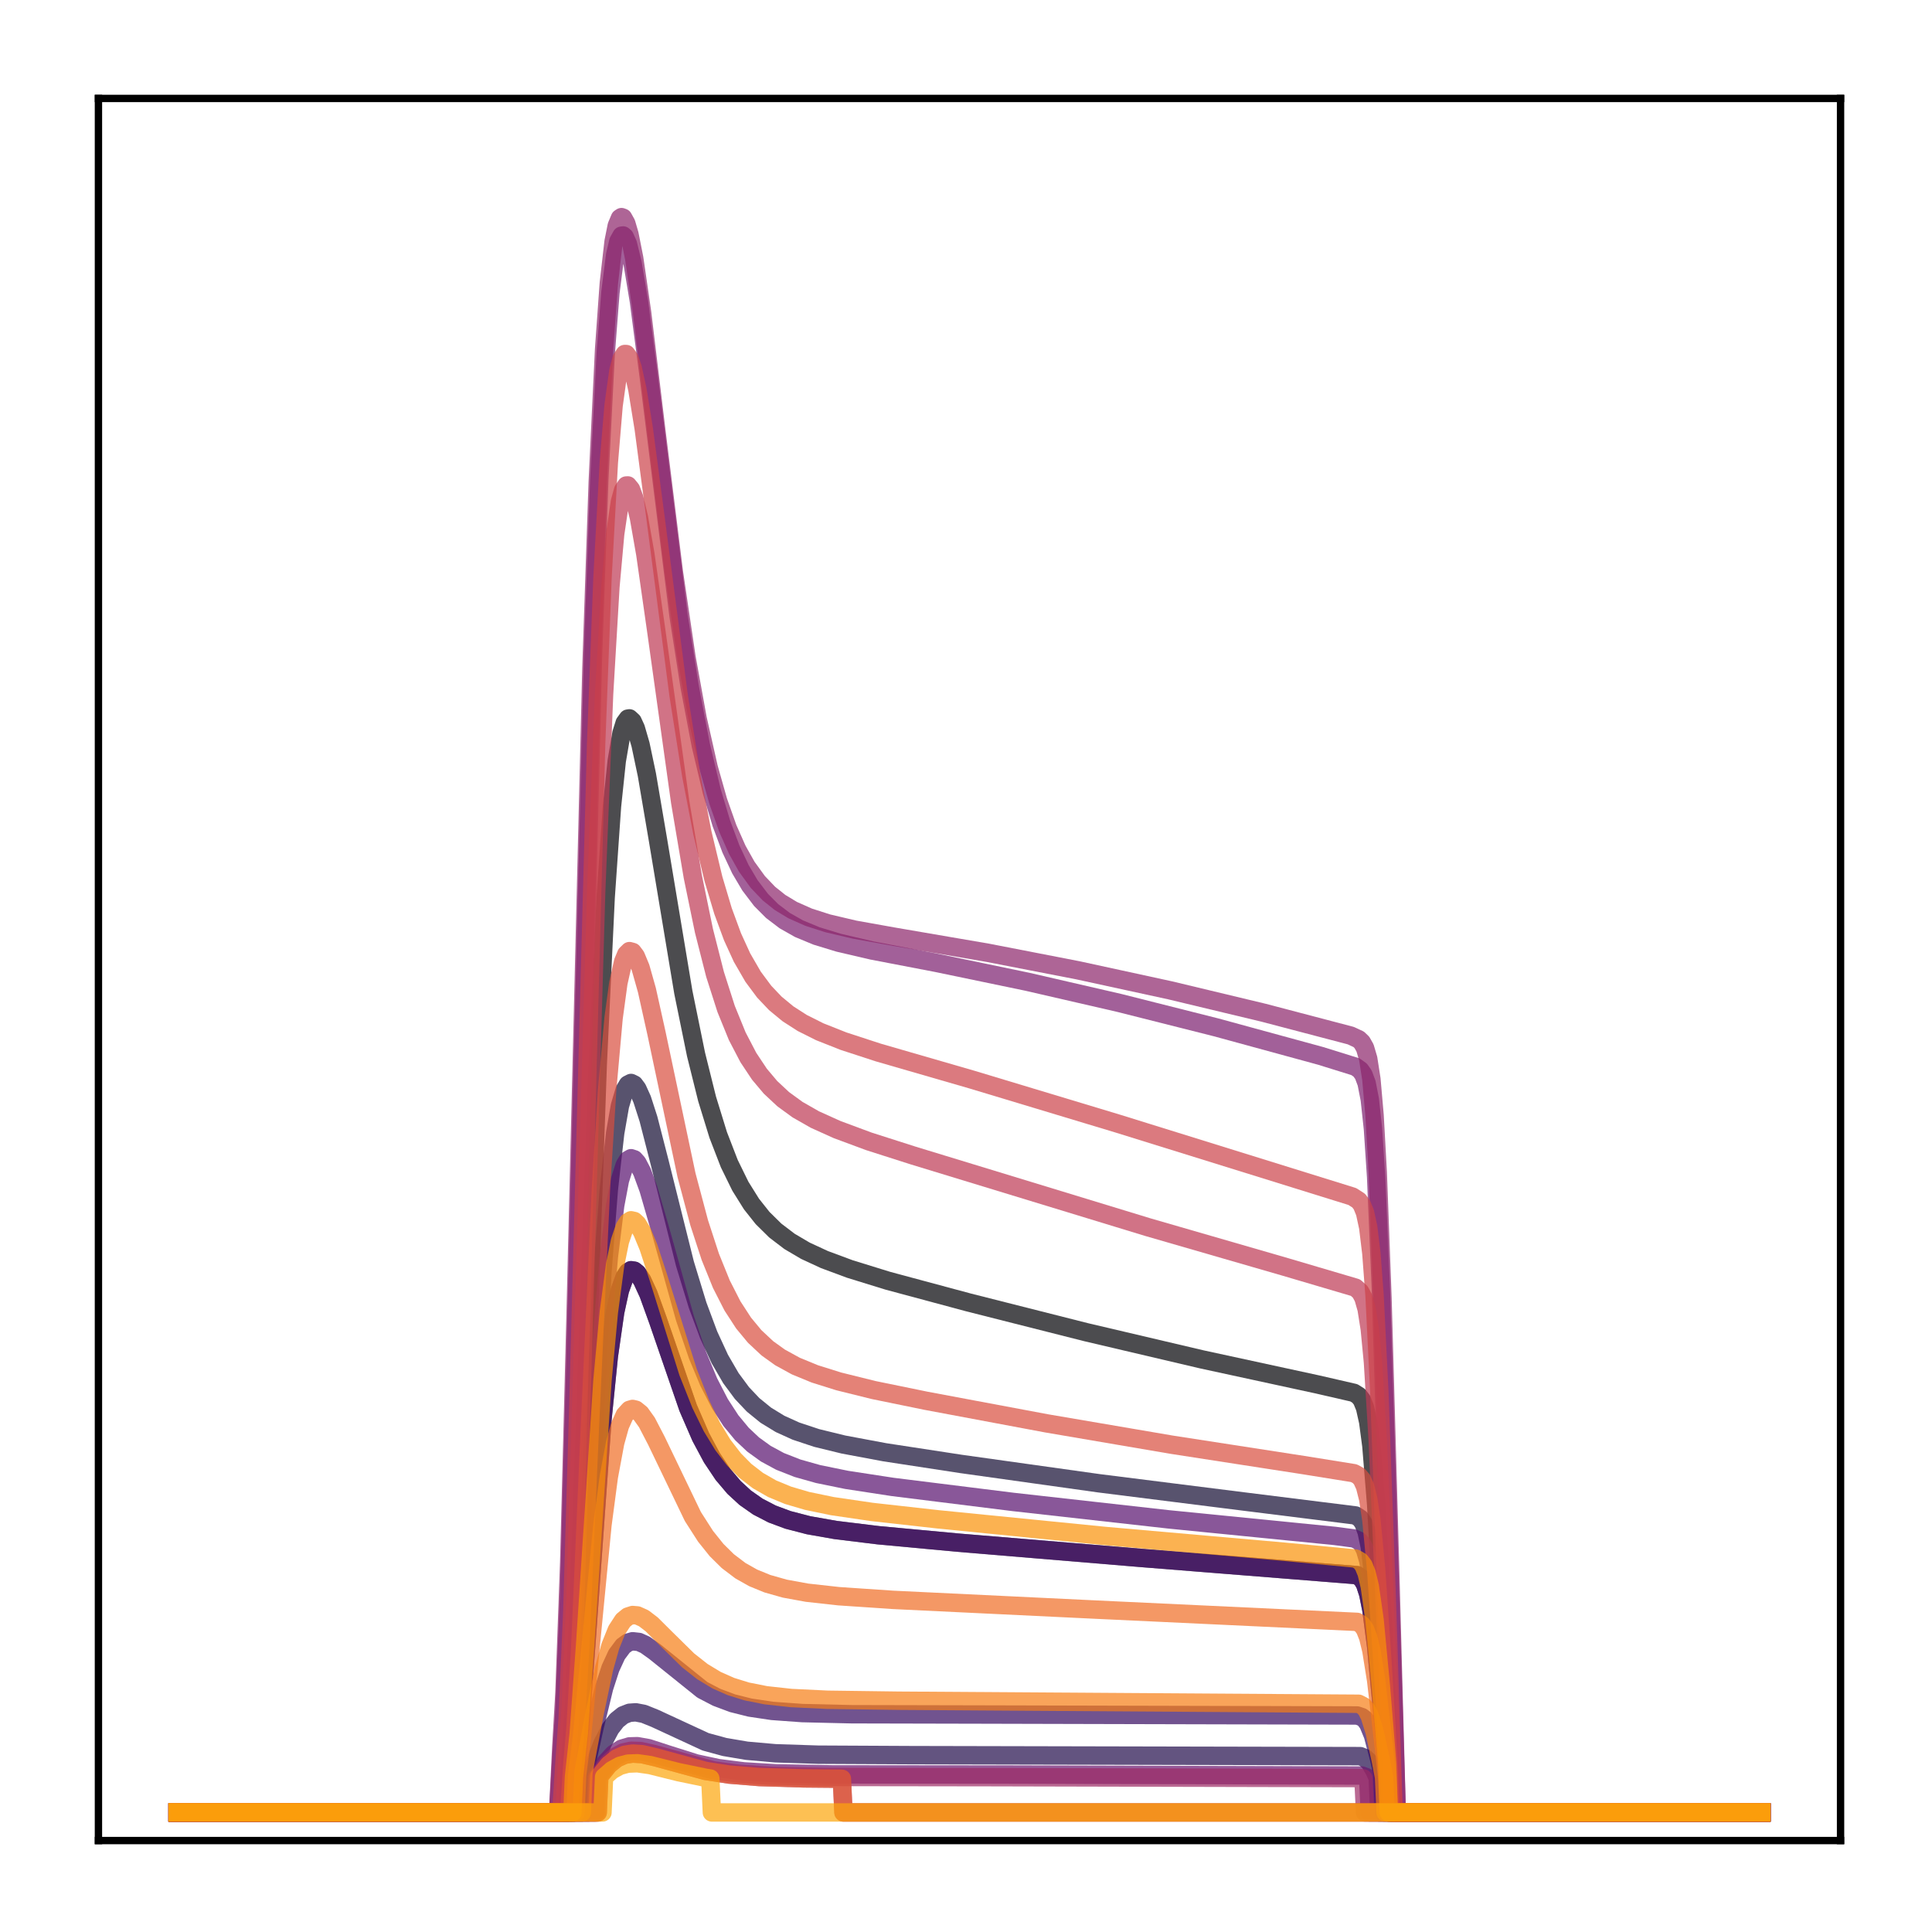
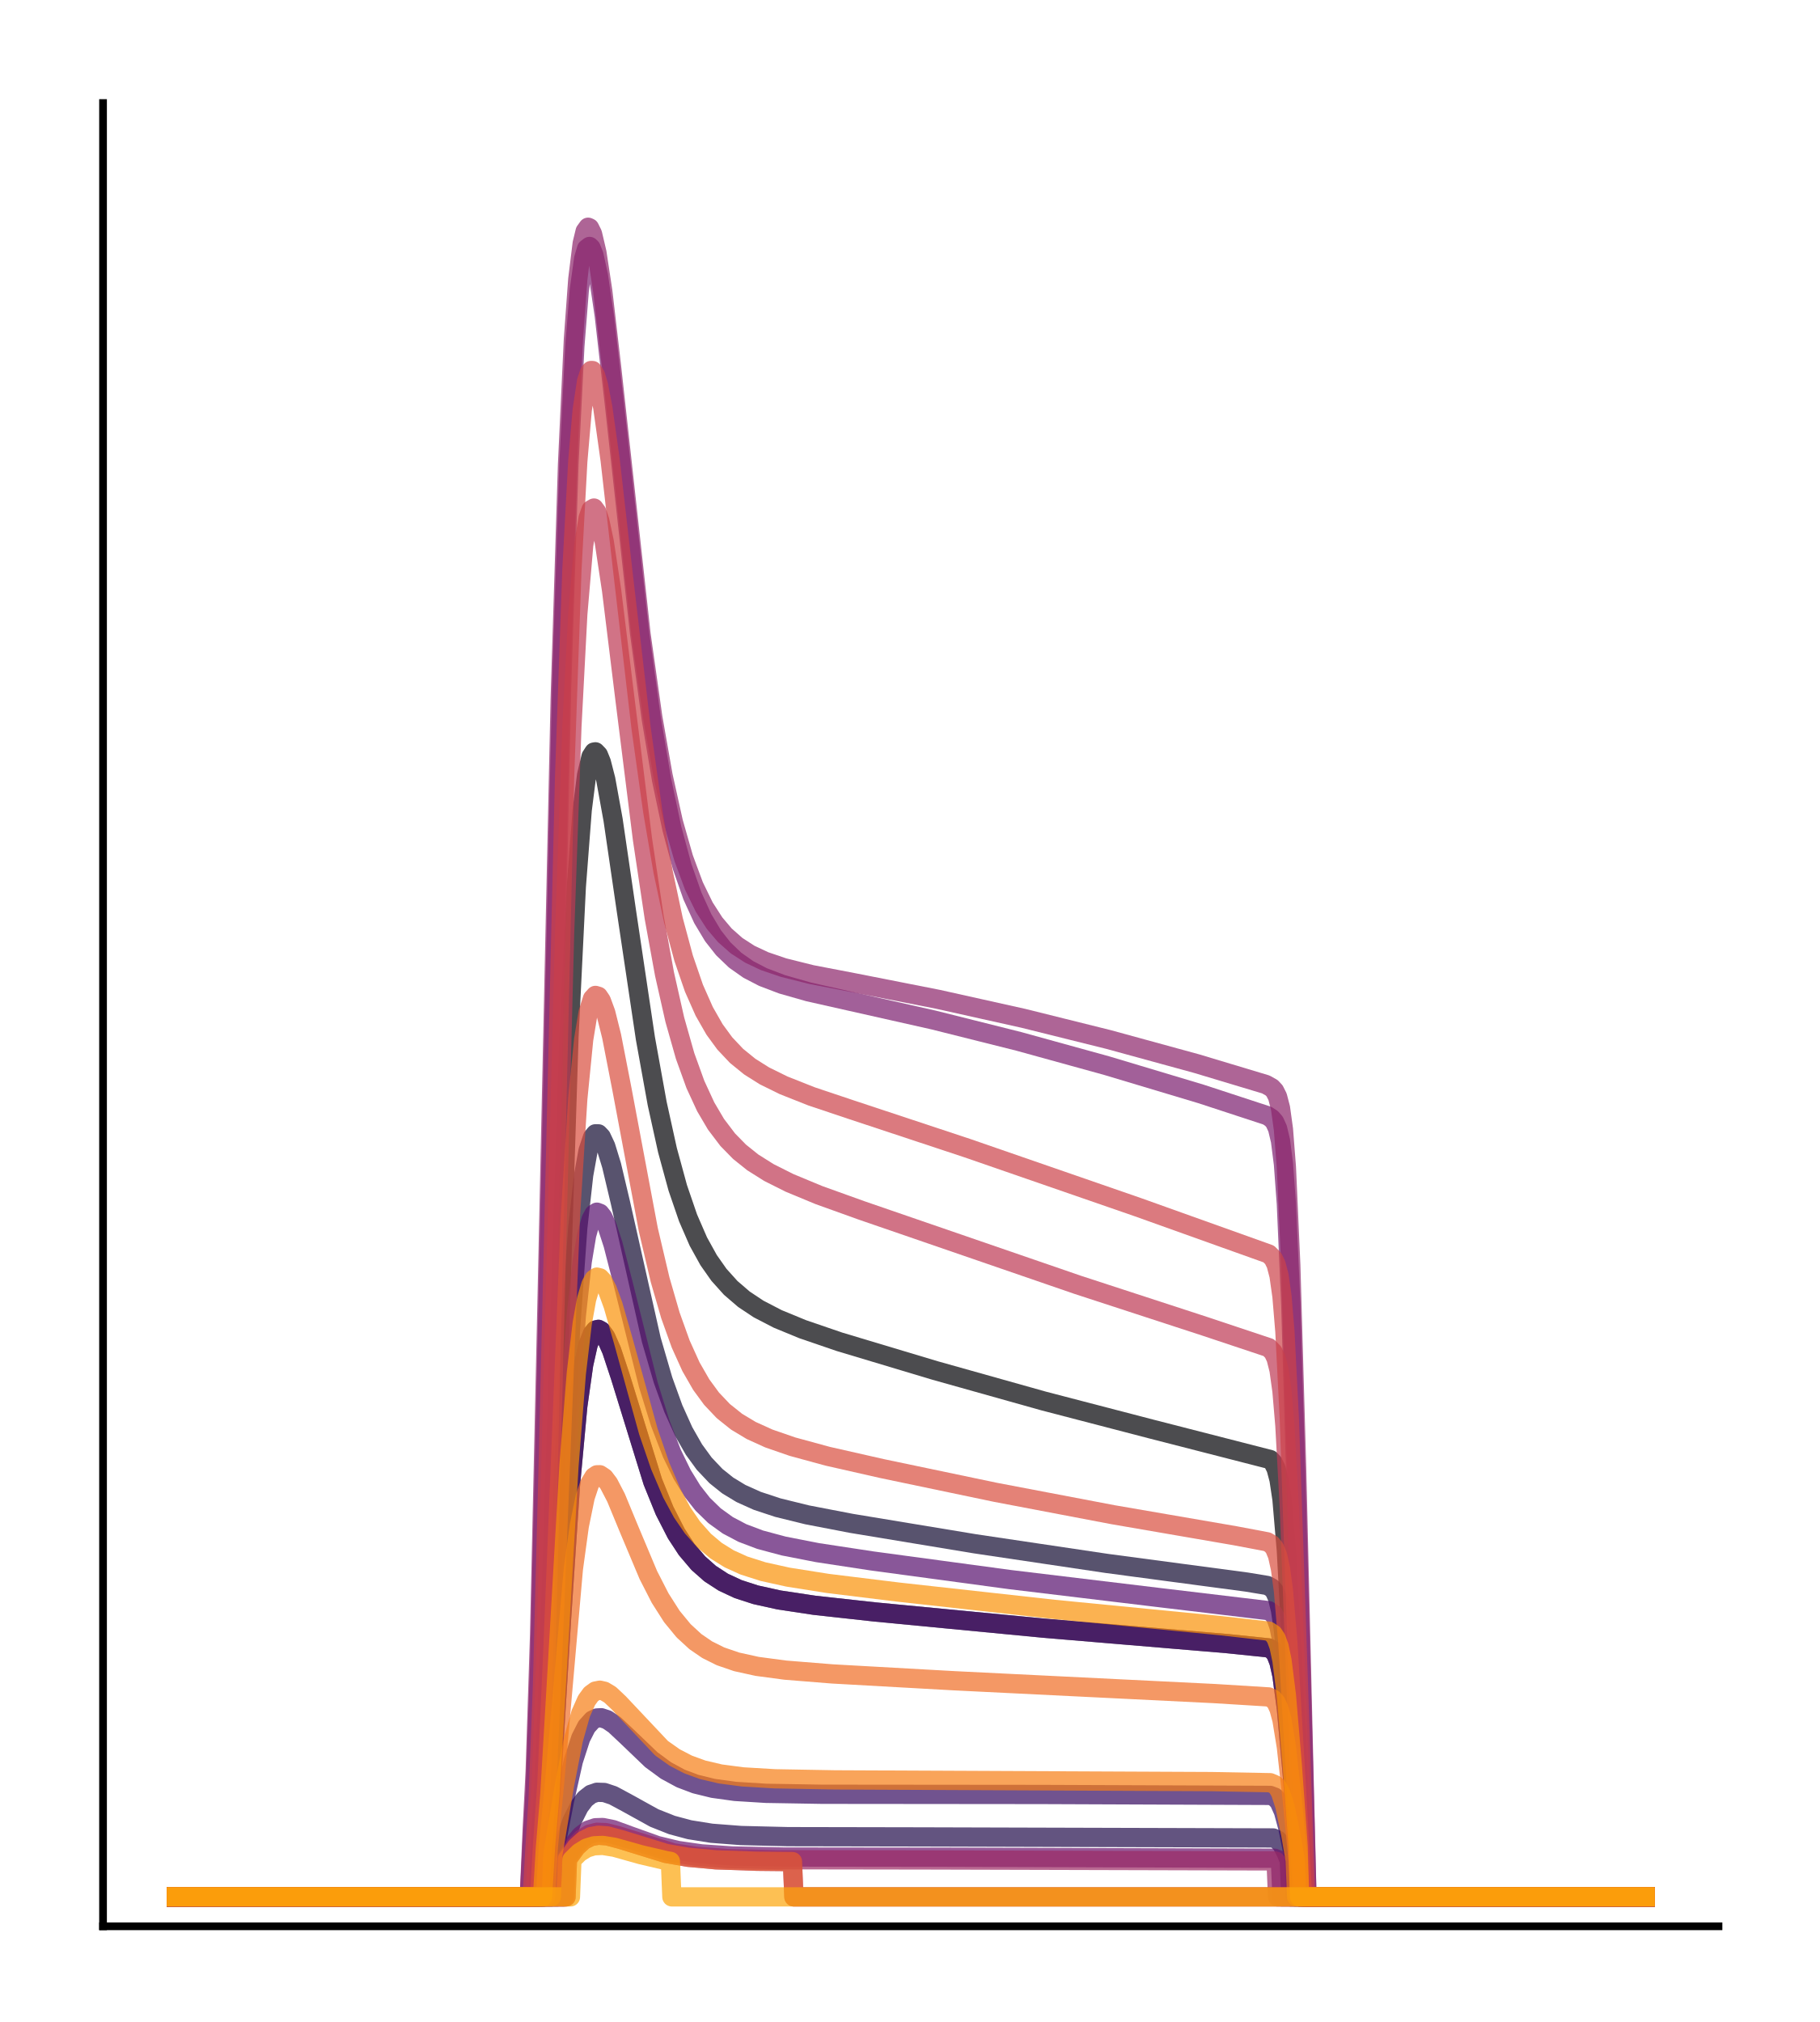
- <svg xmlns="http://www.w3.org/2000/svg" height="210pt" version="1.1" viewBox="0 0 210 210" width="210pt">
+ <svg xmlns="http://www.w3.org/2000/svg" height="210pt" version="1.1" viewBox="0 0 189 210" width="189pt">
  <defs>
    <style type="text/css">
*{stroke-linecap:butt;stroke-linejoin:round;}
  </style>
  </defs>
  <g id="figure_1">
    <g id="patch_1">
-       <path d="M 0 210.76  L 210.76 210.76  L 210.76 0  L 0 0  z " style="fill:#ffffff;" />
+       <path d="M 0 210.76  L 189.16 210.76  L 189.16 0  L 0 0  z " style="fill:#ffffff;" />
    </g>
    <g id="axes_1">
      <g id="patch_2">
-         <path d="M 10.7 200.06  L 200.06 200.06  L 200.06 10.7  L 10.7 10.7  z " style="fill:#ffffff;" />
+         <path d="M 10.7 200.06  L 178.46 200.06  L 178.46 10.7  L 10.7 10.7  z " style="fill:#ffffff;" />
      </g>
      <g id="matplotlib.axis_1" />
      <g id="matplotlib.axis_2" />
      <g id="line2d_1">
-         <path clip-path="url(#pcd76e2a3a2)" d="M 19.307 197.006  L 61.697 197.006  L 62.042 190.587  L 62.387 185.643  L 62.904 174.61  L 63.765 149.975  L 64.971 115.716  L 65.833 97.53  L 66.522 87.617  L 67.039 82.704  L 67.556 79.683  L 67.901 78.581  L 68.246 78.109  L 68.418 78.084  L 68.762 78.403  L 69.107 79.154  L 69.624 80.934  L 70.313 84.207  L 71.52 91.299  L 74.277 107.858  L 75.655 114.612  L 76.861 119.454  L 78.068 123.37  L 79.274 126.487  L 80.48 128.945  L 81.686 130.876  L 82.893 132.397  L 84.271 133.756  L 85.822 134.937  L 87.545 135.952  L 89.613 136.909  L 92.37 137.933  L 96.506 139.211  L 105.294 141.573  L 118.045 144.801  L 130.625 147.756  L 143.204 150.483  L 147.167 151.395  L 147.684 151.723  L 148.029 152.168  L 148.373 153.009  L 148.718 154.551  L 149.063 157.152  L 149.58 163.491  L 150.269 175.772  L 151.303 197.006  L 191.453 197.006  L 191.453 197.006  " style="fill:none;opacity:0.7;stroke:#000004;stroke-linecap:square;stroke-width:2;" />
+         <path clip-path="url(#p7169cea6b2)" d="M 18.325 197.006  L 55.88 197.006  L 56.186 190.587  L 56.644 182.424  L 57.254 165.342  L 59.086 107.673  L 59.849 92.069  L 60.46 84.118  L 60.918 80.497  L 61.376 78.581  L 61.681 78.109  L 61.834 78.084  L 62.139 78.403  L 62.445 79.154  L 62.903 80.934  L 63.666 85.141  L 65.04 94.545  L 67.025 107.858  L 68.246 114.612  L 69.314 119.454  L 70.383 123.37  L 71.452 126.487  L 72.52 128.945  L 73.589 130.876  L 74.658 132.397  L 75.879 133.756  L 77.253 134.937  L 78.78 135.952  L 80.764 136.98  L 83.359 138.049  L 87.176 139.356  L 97.099 142.335  L 108.396 145.509  L 119.54 148.411  L 131.906 151.584  L 132.211 151.911  L 132.516 152.522  L 132.822 153.67  L 133.127 155.7  L 133.585 161.051  L 134.196 172.415  L 135.417 197.006  L 170.835 197.006  L 170.835 197.006  " style="fill:none;opacity:0.7;stroke:#000004;stroke-linecap:square;stroke-width:2;" />
      </g>
      <g id="line2d_2">
-         <path clip-path="url(#pcd76e2a3a2)" d="M 19.307 197.006  L 62.387 197.006  L 62.559 192.451  L 63.076 187.505  L 63.765 178.262  L 65.488 154.249  L 66.178 147.414  L 66.867 142.613  L 67.384 140.245  L 67.901 138.801  L 68.246 138.281  L 68.59 138.067  L 68.935 138.118  L 69.279 138.396  L 69.796 139.16  L 70.486 140.66  L 71.52 143.522  L 74.794 153.027  L 76.172 156.199  L 77.378 158.451  L 78.585 160.257  L 79.791 161.681  L 80.997 162.792  L 82.376 163.761  L 83.926 164.564  L 85.65 165.206  L 87.89 165.786  L 90.819 166.303  L 95.472 166.873  L 104.088 167.675  L 124.249 169.356  L 147.512 171.213  L 148.029 171.607  L 148.373 172.193  L 148.718 173.251  L 149.063 174.973  L 149.58 178.943  L 150.441 188.163  L 150.786 192.153  L 150.958 197.006  L 191.453 197.006  L 191.453 197.006  " style="fill:none;opacity:0.7;stroke:#050417;stroke-linecap:square;stroke-width:2;" />
+         <path clip-path="url(#p7169cea6b2)" d="M 18.325 197.006  L 56.491 197.006  L 56.796 191.042  L 57.254 185.417  L 58.323 167.965  L 59.239 154.249  L 60.002 146.027  L 60.613 141.713  L 61.071 139.668  L 61.529 138.5  L 61.834 138.138  L 62.139 138.062  L 62.445 138.231  L 62.903 138.865  L 63.513 140.244  L 64.429 143.014  L 67.788 153.88  L 69.009 156.891  L 70.23 159.276  L 71.299 160.91  L 72.52 162.35  L 73.742 163.43  L 75.116 164.324  L 76.642 165.035  L 78.474 165.63  L 80.917 166.17  L 84.581 166.722  L 90.84 167.412  L 108.396 169.098  L 127.479 170.705  L 131.753 171.148  L 132.211 171.43  L 132.516 171.854  L 132.822 172.65  L 133.127 174.021  L 133.585 177.443  L 134.196 184.24  L 134.806 192.153  L 134.959 197.006  L 170.835 197.006  L 170.835 197.006  " style="fill:none;opacity:0.7;stroke:#050417;stroke-linecap:square;stroke-width:2;" />
      </g>
      <g id="line2d_3">
-         <path clip-path="url(#pcd76e2a3a2)" d="M 19.307 197.006  L 62.042 197.006  L 62.387 191.706  L 62.904 185.546  L 63.593 173.498  L 65.488 138.14  L 66.178 129.28  L 66.867 123.155  L 67.384 120.201  L 67.901 118.465  L 68.246 117.889  L 68.59 117.713  L 68.935 117.883  L 69.279 118.346  L 69.796 119.488  L 70.486 121.628  L 71.692 126.319  L 74.449 137.358  L 75.828 141.871  L 77.034 145.106  L 78.24 147.719  L 79.446 149.795  L 80.652 151.425  L 81.859 152.701  L 83.237 153.823  L 84.788 154.771  L 86.511 155.553  L 88.751 156.298  L 91.681 157.014  L 96.161 157.853  L 104.432 159.12  L 119.424 161.222  L 135.277 163.217  L 147.339 164.723  L 147.856 165.065  L 148.201 165.566  L 148.546 166.506  L 148.89 168.139  L 149.407 172.28  L 150.096 180.659  L 150.958 193.02  L 151.13 197.006  L 191.453 197.006  L 191.453 197.006  " style="fill:none;opacity:0.7;stroke:#110a30;stroke-linecap:square;stroke-width:2;" />
+         <path clip-path="url(#p7169cea6b2)" d="M 18.325 197.006  L 56.186 197.006  L 56.491 191.706  L 56.949 185.546  L 57.56 173.498  L 59.239 138.14  L 60.002 127.499  L 60.613 122.024  L 61.071 119.497  L 61.529 118.123  L 61.834 117.755  L 62.139 117.758  L 62.445 118.081  L 62.903 119.055  L 63.513 121.041  L 64.429 124.907  L 67.635 139.152  L 68.856 143.338  L 69.925 146.298  L 70.994 148.669  L 72.062 150.543  L 73.131 152.011  L 74.352 153.301  L 75.574 154.279  L 76.948 155.112  L 78.627 155.868  L 80.764 156.575  L 83.817 157.327  L 88.397 158.209  L 101.221 160.331  L 114.96 162.377  L 129.463 164.31  L 131.6 164.663  L 132.058 164.914  L 132.364 165.275  L 132.669 165.966  L 132.974 167.221  L 133.28 169.283  L 133.738 174.114  L 134.501 185.549  L 135.264 197.006  L 170.835 197.006  L 170.835 197.006  " style="fill:none;opacity:0.7;stroke:#110a30;stroke-linecap:square;stroke-width:2;" />
      </g>
      <g id="line2d_4">
-         <path clip-path="url(#pcd76e2a3a2)" d="M 19.307 197.006  L 63.938 197.006  L 64.11 193.08  L 65.488 189.51  L 66.35 187.881  L 67.039 186.993  L 67.729 186.441  L 68.418 186.171  L 69.107 186.122  L 69.969 186.287  L 71.175 186.773  L 76.689 189.325  L 78.757 189.889  L 81.169 190.298  L 84.271 190.573  L 88.924 190.726  L 99.09 190.777  L 147.856 190.883  L 148.373 191.093  L 148.89 191.589  L 149.407 192.476  L 149.752 193.264  L 149.924 197.006  L 191.453 197.006  L 191.453 197.006  " style="fill:none;opacity:0.7;stroke:#210c4a;stroke-linecap:square;stroke-width:2;" />
+         <path clip-path="url(#p7169cea6b2)" d="M 18.325 197.006  L 57.865 197.006  L 58.018 193.08  L 59.391 189.138  L 60.155 187.625  L 60.765 186.825  L 61.376 186.349  L 61.987 186.14  L 62.75 186.163  L 63.666 186.469  L 65.04 187.207  L 67.941 188.812  L 69.772 189.539  L 71.604 190.03  L 73.894 190.397  L 76.948 190.632  L 81.833 190.751  L 95.572 190.777  L 132.211 190.883  L 132.669 191.093  L 133.127 191.589  L 133.585 192.476  L 133.89 193.264  L 134.043 197.006  L 170.835 197.006  L 170.835 197.006  " style="fill:none;opacity:0.7;stroke:#210c4a;stroke-linecap:square;stroke-width:2;" />
      </g>
      <g id="line2d_5">
-         <path clip-path="url(#pcd76e2a3a2)" d="M 19.307 197.006  L 63.248 197.006  L 63.421 193.243  L 64.627 187.742  L 65.661 183.469  L 66.35 181.343  L 67.039 179.846  L 67.729 178.921  L 68.246 178.546  L 68.762 178.397  L 69.452 178.474  L 70.141 178.786  L 71.175 179.526  L 76.344 183.679  L 77.895 184.486  L 79.618 185.132  L 81.514 185.607  L 83.926 185.967  L 87.2 186.204  L 92.542 186.33  L 106.672 186.362  L 147.512 186.465  L 148.029 186.637  L 148.373 186.902  L 148.718 187.378  L 149.235 188.63  L 149.924 191.26  L 150.269 192.826  L 150.441 197.006  L 191.453 197.006  L 191.453 197.006  " style="fill:none;opacity:0.7;stroke:#340a5f;stroke-linecap:square;stroke-width:2;" />
+         <path clip-path="url(#p7169cea6b2)" d="M 18.325 197.006  L 57.254 197.006  L 57.407 193.243  L 58.628 186.958  L 59.544 182.878  L 60.307 180.519  L 60.918 179.318  L 61.529 178.644  L 61.987 178.424  L 62.445 178.401  L 63.055 178.606  L 63.819 179.126  L 65.04 180.27  L 67.635 182.757  L 69.162 183.879  L 70.688 184.705  L 72.215 185.283  L 74.047 185.733  L 76.337 186.05  L 79.543 186.25  L 85.344 186.348  L 108.091 186.37  L 131.906 186.465  L 132.364 186.637  L 132.822 187.108  L 133.28 188.136  L 133.738 189.832  L 134.348 192.826  L 134.501 197.006  L 170.835 197.006  L 170.835 197.006  " style="fill:none;opacity:0.7;stroke:#340a5f;stroke-linecap:square;stroke-width:2;" />
      </g>
      <g id="line2d_6">
-         <path clip-path="url(#pcd76e2a3a2)" d="M 19.307 197.006  L 62.387 197.006  L 62.559 192.451  L 63.076 187.505  L 63.765 178.262  L 65.488 154.249  L 66.178 147.414  L 66.867 142.613  L 67.384 140.245  L 67.901 138.801  L 68.246 138.281  L 68.59 138.067  L 68.935 138.118  L 69.279 138.396  L 69.796 139.16  L 70.486 140.66  L 71.52 143.522  L 74.794 153.027  L 76.172 156.199  L 77.378 158.451  L 78.585 160.257  L 79.791 161.681  L 80.997 162.792  L 82.376 163.761  L 83.926 164.564  L 85.65 165.206  L 87.89 165.786  L 90.819 166.303  L 95.472 166.873  L 104.088 167.675  L 124.249 169.356  L 147.512 171.213  L 148.029 171.607  L 148.373 172.193  L 148.718 173.251  L 149.063 174.973  L 149.58 178.943  L 150.441 188.163  L 150.786 192.153  L 150.958 197.006  L 191.453 197.006  L 191.453 197.006  " style="fill:none;opacity:0.7;stroke:#450a69;stroke-linecap:square;stroke-width:2;" />
+         <path clip-path="url(#p7169cea6b2)" d="M 18.325 197.006  L 56.491 197.006  L 56.796 191.042  L 57.254 185.417  L 58.323 167.965  L 59.239 154.249  L 60.002 146.027  L 60.613 141.713  L 61.071 139.668  L 61.529 138.5  L 61.834 138.138  L 62.139 138.062  L 62.445 138.231  L 62.903 138.865  L 63.513 140.244  L 64.429 143.014  L 67.788 153.88  L 69.009 156.891  L 70.23 159.276  L 71.299 160.91  L 72.52 162.35  L 73.742 163.43  L 75.116 164.324  L 76.642 165.035  L 78.474 165.63  L 80.917 166.17  L 84.581 166.722  L 90.84 167.412  L 108.396 169.098  L 127.479 170.705  L 131.753 171.148  L 132.211 171.43  L 132.516 171.854  L 132.822 172.65  L 133.127 174.021  L 133.585 177.443  L 134.196 184.24  L 134.806 192.153  L 134.959 197.006  L 170.835 197.006  L 170.835 197.006  " style="fill:none;opacity:0.7;stroke:#450a69;stroke-linecap:square;stroke-width:2;" />
      </g>
      <g id="line2d_7">
-         <path clip-path="url(#pcd76e2a3a2)" d="M 19.307 197.006  L 62.214 197.006  L 62.387 192.537  L 62.904 187.194  L 63.593 176.548  L 65.488 144.71  L 66.178 136.638  L 66.867 131.019  L 67.384 128.285  L 67.901 126.652  L 68.246 126.091  L 68.59 125.893  L 68.935 126.009  L 69.279 126.393  L 69.796 127.378  L 70.486 129.256  L 71.692 133.415  L 74.449 143.277  L 75.828 147.32  L 77.034 150.218  L 78.24 152.559  L 79.446 154.416  L 80.652 155.873  L 81.859 157.01  L 83.237 158.007  L 84.788 158.846  L 86.684 159.59  L 88.924 160.222  L 92.025 160.856  L 97.023 161.622  L 110.119 163.253  L 127.006 165.146  L 145.099 166.949  L 147.167 167.223  L 147.684 167.456  L 148.029 167.796  L 148.373 168.447  L 148.718 169.628  L 149.063 171.56  L 149.58 176.057  L 150.441 186.618  L 150.786 191.216  L 150.958 197.006  L 191.453 197.006  L 191.453 197.006  " style="fill:none;opacity:0.7;stroke:#57106e;stroke-linecap:square;stroke-width:2;" />
+         <path clip-path="url(#p7169cea6b2)" d="M 18.325 197.006  L 56.338 197.006  L 56.644 191.053  L 57.102 184.847  L 57.865 170.401  L 59.086 147.112  L 59.849 136.638  L 60.46 131.019  L 60.918 128.285  L 61.376 126.652  L 61.681 126.091  L 61.987 125.893  L 62.292 126.009  L 62.597 126.393  L 63.055 127.378  L 63.666 129.256  L 64.735 133.415  L 67.33 143.824  L 68.551 147.77  L 69.772 150.941  L 70.841 153.136  L 71.91 154.87  L 72.978 156.227  L 74.2 157.417  L 75.574 158.411  L 77.1 159.215  L 78.932 159.908  L 81.375 160.564  L 84.886 161.251  L 90.534 162.111  L 104.885 164.052  L 120.304 165.911  L 131.753 167.279  L 132.211 167.598  L 132.516 168.07  L 132.822 168.956  L 133.127 170.49  L 133.585 174.353  L 134.196 182.111  L 134.806 191.216  L 134.959 197.006  L 170.835 197.006  L 170.835 197.006  " style="fill:none;opacity:0.7;stroke:#57106e;stroke-linecap:square;stroke-width:2;" />
      </g>
      <g id="line2d_8">
-         <path clip-path="url(#pcd76e2a3a2)" d="M 19.307 197.006  L 64.627 197.006  L 64.799 193.181  L 65.833 191.576  L 66.695 190.643  L 67.556 190.079  L 68.418 189.824  L 69.279 189.8  L 70.486 190.018  L 72.553 190.69  L 75.655 191.67  L 78.068 192.186  L 80.825 192.537  L 84.443 192.757  L 90.475 192.866  L 109.774 192.886  L 148.029 192.992  L 148.546 193.186  L 148.718 193.296  L 148.89 197.006  L 191.453 197.006  L 191.453 197.006  " style="fill:none;opacity:0.7;stroke:#69166e;stroke-linecap:square;stroke-width:2;" />
+         <path clip-path="url(#p7169cea6b2)" d="M 18.325 197.006  L 58.475 197.006  L 58.628 193.181  L 59.544 191.576  L 60.307 190.643  L 61.071 190.079  L 61.834 189.824  L 62.597 189.8  L 63.666 190.018  L 65.498 190.69  L 68.246 191.67  L 70.383 192.186  L 72.826 192.537  L 76.032 192.757  L 81.375 192.866  L 98.473 192.886  L 132.364 192.992  L 132.822 193.186  L 132.974 193.296  L 133.127 197.006  L 170.835 197.006  L 170.835 197.006  " style="fill:none;opacity:0.7;stroke:#69166e;stroke-linecap:square;stroke-width:2;" />
      </g>
      <g id="line2d_9">
-         <path clip-path="url(#pcd76e2a3a2)" d="M 19.307 197.006  L 60.664 197.006  L 61.008 191.133  L 61.353 185.957  L 61.87 173.047  L 62.559 147.522  L 64.455 71.44  L 65.144 52.066  L 65.833 38.489  L 66.35 31.8  L 66.867 27.713  L 67.212 26.236  L 67.556 25.619  L 67.729 25.596  L 67.901 25.745  L 68.246 26.505  L 68.762 28.615  L 69.452 32.772  L 70.486 40.708  L 73.76 66.958  L 74.966 74.667  L 76.172 80.997  L 77.378 86.052  L 78.412 89.504  L 79.446 92.274  L 80.48 94.48  L 81.514 96.229  L 82.72 97.815  L 83.926 99.026  L 85.305 100.073  L 86.856 100.949  L 88.751 101.734  L 91.164 102.47  L 94.782 103.314  L 101.847 104.671  L 111.67 106.713  L 121.664 109.015  L 132.175 111.667  L 143.548 114.771  L 147.339 115.95  L 147.856 116.325  L 148.201 116.813  L 148.546 117.738  L 148.89 119.506  L 149.235 122.707  L 149.58 127.944  L 150.096 140.128  L 150.958 168.734  L 151.82 197.006  L 191.453 197.006  L 191.453 197.006  " style="fill:none;opacity:0.7;stroke:#7a1d6d;stroke-linecap:square;stroke-width:2;" />
+         <path clip-path="url(#p7169cea6b2)" d="M 18.325 197.006  L 54.964 197.006  L 55.27 191.133  L 55.575 185.957  L 56.033 173.047  L 56.644 147.522  L 58.323 71.44  L 59.086 48.14  L 59.697 35.946  L 60.155 30.168  L 60.613 26.86  L 60.918 25.828  L 61.223 25.596  L 61.376 25.745  L 61.681 26.505  L 62.139 28.615  L 62.75 32.772  L 63.819 42.136  L 66.414 65.745  L 67.635 74.667  L 68.704 80.997  L 69.772 86.052  L 70.841 90.01  L 71.91 93.066  L 72.978 95.405  L 74.047 97.188  L 75.116 98.546  L 76.337 99.716  L 77.711 100.685  L 79.237 101.476  L 81.222 102.231  L 83.97 103.014  L 88.092 103.942  L 96.946 105.935  L 105.801 108.156  L 114.96 110.685  L 124.731 113.617  L 131.6 115.868  L 132.058 116.169  L 132.364 116.532  L 132.669 117.2  L 132.974 118.483  L 133.28 120.886  L 133.585 125.042  L 134.043 135.512  L 134.654 156.529  L 135.722 197.006  L 170.835 197.006  L 170.835 197.006  " style="fill:none;opacity:0.7;stroke:#7a1d6d;stroke-linecap:square;stroke-width:2;" />
      </g>
      <g id="line2d_10">
-         <path clip-path="url(#pcd76e2a3a2)" d="M 19.307 197.006  L 60.664 197.006  L 61.008 189.903  L 61.353 183.961  L 61.87 169.783  L 62.559 143.041  L 64.282 72.685  L 64.971 52.404  L 65.661 38.003  L 66.178 30.788  L 66.695 26.262  L 67.039 24.54  L 67.384 23.714  L 67.556 23.6  L 67.729 23.667  L 68.073 24.285  L 68.418 25.464  L 68.935 28.078  L 69.796 34.005  L 71.347 46.87  L 73.243 62.163  L 74.621 71.472  L 75.828 78.121  L 77.034 83.453  L 78.068 87.101  L 79.102 90.03  L 80.135 92.361  L 81.169 94.205  L 82.376 95.87  L 83.582 97.133  L 84.788 98.096  L 86.167 98.928  L 87.89 99.693  L 89.958 100.358  L 92.887 101.047  L 97.195 101.818  L 107.362 103.562  L 117.184 105.471  L 127.178 107.643  L 137.345 110.079  L 146.822 112.568  L 147.684 112.969  L 148.029 113.299  L 148.373 113.905  L 148.718 115.074  L 149.063 117.295  L 149.407 121.213  L 149.752 127.39  L 150.269 141.087  L 151.13 171.544  L 151.82 197.006  L 191.453 197.006  L 191.453 197.006  " style="fill:none;opacity:0.7;stroke:#8c2369;stroke-linecap:square;stroke-width:2;" />
+         <path clip-path="url(#p7169cea6b2)" d="M 18.325 197.006  L 54.964 197.006  L 55.27 189.903  L 55.575 183.961  L 56.033 169.783  L 56.796 135.597  L 58.17 72.685  L 58.933 48.262  L 59.544 35.276  L 60.002 29  L 60.46 25.281  L 60.765 24.023  L 61.071 23.6  L 61.223 23.667  L 61.529 24.285  L 61.987 26.234  L 62.597 30.259  L 63.513 38.131  L 66.567 65.864  L 67.788 74.491  L 68.856 80.559  L 69.925 85.375  L 70.994 89.126  L 72.062 92.009  L 73.131 94.205  L 74.2 95.87  L 75.268 97.133  L 76.49 98.213  L 77.864 99.102  L 79.39 99.82  L 81.375 100.496  L 84.275 101.22  L 88.55 102.041  L 97.404 103.785  L 106.259 105.757  L 115.113 107.96  L 124.273 110.47  L 131.448 112.628  L 132.058 112.969  L 132.364 113.299  L 132.669 113.905  L 132.974 115.074  L 133.28 117.295  L 133.585 121.213  L 134.043 131.393  L 134.654 152.556  L 135.722 197.006  L 170.835 197.006  L 170.835 197.006  " style="fill:none;opacity:0.7;stroke:#8c2369;stroke-linecap:square;stroke-width:2;" />
      </g>
      <g id="line2d_11">
-         <path clip-path="url(#pcd76e2a3a2)" d="M 19.307 197.006  L 64.799 197.006  L 64.971 193.169  L 66.005 191.748  L 66.867 190.949  L 67.729 190.486  L 68.59 190.296  L 69.624 190.329  L 71.003 190.634  L 77.551 192.432  L 80.308 192.798  L 83.926 193.03  L 89.785 193.147  L 107.189 193.17  L 148.029 193.269  L 148.201 193.312  L 148.373 197.006  L 191.453 197.006  L 191.453 197.006  " style="fill:none;opacity:0.7;stroke:#9b2964;stroke-linecap:square;stroke-width:2;" />
+         <path clip-path="url(#p7169cea6b2)" d="M 18.325 197.006  L 58.628 197.006  L 58.781 193.169  L 59.697 191.748  L 60.46 190.949  L 61.223 190.486  L 61.987 190.296  L 62.903 190.329  L 64.124 190.634  L 69.925 192.432  L 72.368 192.798  L 75.574 193.03  L 80.764 193.147  L 96.183 193.17  L 132.364 193.269  L 132.516 193.312  L 132.669 197.006  L 170.835 197.006  L 170.835 197.006  " style="fill:none;opacity:0.7;stroke:#9b2964;stroke-linecap:square;stroke-width:2;" />
      </g>
      <g id="line2d_12">
-         <path clip-path="url(#pcd76e2a3a2)" d="M 19.307 197.006  L 64.971 197.006  L 65.144 193.097  L 66.178 191.818  L 67.039 191.123  L 67.901 190.739  L 68.762 190.603  L 69.796 190.669  L 71.347 191.032  L 76.689 192.493  L 79.274 192.891  L 82.548 193.157  L 87.373 193.304  L 91.508 193.341  L 91.681 197.006  L 191.453 197.006  L 191.453 197.006  " style="fill:none;opacity:0.7;stroke:#ad305d;stroke-linecap:square;stroke-width:2;" />
+         <path clip-path="url(#p7169cea6b2)" d="M 18.325 197.006  L 58.781 197.006  L 58.933 193.097  L 59.849 191.818  L 60.613 191.123  L 61.376 190.739  L 62.139 190.603  L 63.055 190.669  L 64.429 191.032  L 69.162 192.493  L 71.452 192.891  L 74.352 193.157  L 78.627 193.304  L 82.291 193.341  L 82.443 197.006  L 170.835 197.006  L 170.835 197.006  " style="fill:none;opacity:0.7;stroke:#ad305d;stroke-linecap:square;stroke-width:2;" />
      </g>
      <g id="line2d_13">
-         <path clip-path="url(#pcd76e2a3a2)" d="M 19.307 197.006  L 61.353 197.006  L 61.697 190.711  L 62.042 185.52  L 62.559 173.312  L 63.421 144.385  L 64.799 97.001  L 65.661 75.447  L 66.35 63.779  L 66.867 58.035  L 67.384 54.535  L 67.729 53.281  L 68.073 52.772  L 68.246 52.765  L 68.59 53.188  L 68.935 54.117  L 69.452 56.277  L 70.141 60.206  L 71.347 68.661  L 73.932 87.166  L 75.311 95.316  L 76.517 101.171  L 77.723 105.908  L 78.929 109.672  L 80.135 112.632  L 81.342 114.947  L 82.548 116.761  L 83.754 118.192  L 85.133 119.479  L 86.684 120.61  L 88.579 121.691  L 90.991 122.78  L 94.438 124.059  L 99.263 125.602  L 124.766 133.386  L 139.757 137.723  L 147.339 139.961  L 147.856 140.431  L 148.201 141.074  L 148.546 142.284  L 148.89 144.469  L 149.235 148.064  L 149.752 156.528  L 150.441 172.331  L 151.475 197.006  L 191.453 197.006  L 191.453 197.006  " style="fill:none;opacity:0.7;stroke:#bd3853;stroke-linecap:square;stroke-width:2;" />
+         <path clip-path="url(#p7169cea6b2)" d="M 18.325 197.006  L 55.575 197.006  L 55.88 190.711  L 56.186 185.52  L 56.644 173.312  L 57.407 144.385  L 58.628 97.001  L 59.391 75.447  L 60.002 63.779  L 60.613 56.635  L 61.071 53.809  L 61.376 52.94  L 61.681 52.765  L 61.987 53.188  L 62.292 54.117  L 62.75 56.277  L 63.513 61.323  L 64.887 72.516  L 66.719 87.166  L 67.941 95.316  L 69.009 101.171  L 70.078 105.908  L 71.146 109.672  L 72.215 112.632  L 73.284 114.947  L 74.352 116.761  L 75.574 118.371  L 76.795 119.619  L 78.169 120.72  L 79.848 121.777  L 81.985 122.85  L 85.039 124.118  L 89.466 125.709  L 111.907 133.437  L 125.189 137.771  L 131.753 139.961  L 132.211 140.431  L 132.516 141.074  L 132.822 142.284  L 133.127 144.469  L 133.432 148.064  L 133.89 156.528  L 134.654 176.709  L 135.417 197.006  L 170.835 197.006  L 170.835 197.006  " style="fill:none;opacity:0.7;stroke:#bd3853;stroke-linecap:square;stroke-width:2;" />
      </g>
      <g id="line2d_14">
-         <path clip-path="url(#pcd76e2a3a2)" d="M 19.307 197.006  L 61.008 197.006  L 61.353 191.661  L 61.697 186.916  L 62.214 175.029  L 62.904 151.417  L 64.799 80.802  L 65.488 62.826  L 66.178 50.253  L 66.695 44.083  L 67.212 40.34  L 67.556 39.01  L 67.901 38.481  L 68.073 38.483  L 68.418 38.957  L 68.762 39.974  L 69.279 42.322  L 69.969 46.575  L 71.175 55.693  L 73.76 75.565  L 75.138 84.279  L 76.344 90.517  L 77.551 95.545  L 78.585 99.01  L 79.618 101.817  L 80.652 104.08  L 81.859 106.166  L 83.065 107.788  L 84.271 109.059  L 85.65 110.197  L 87.2 111.193  L 89.096 112.144  L 91.681 113.168  L 95.472 114.405  L 105.638 117.346  L 121.492 122.129  L 146.995 130.058  L 147.684 130.503  L 148.029 130.96  L 148.373 131.808  L 148.718 133.403  L 149.063 136.243  L 149.407 140.812  L 149.924 151.245  L 150.786 175.237  L 151.475 197.006  L 191.453 197.006  L 191.453 197.006  " style="fill:none;opacity:0.7;stroke:#cc4248;stroke-linecap:square;stroke-width:2;" />
+         <path clip-path="url(#p7169cea6b2)" d="M 18.325 197.006  L 55.27 197.006  L 55.575 191.661  L 55.88 186.916  L 56.338 175.029  L 56.949 151.417  L 58.628 80.802  L 59.391 59.187  L 60.002 47.905  L 60.46 42.584  L 60.918 39.568  L 61.223 38.652  L 61.376 38.481  L 61.529 38.483  L 61.834 38.957  L 62.139 39.974  L 62.597 42.322  L 63.361 47.781  L 64.735 59.841  L 66.567 75.565  L 67.788 84.279  L 68.856 90.517  L 69.925 95.545  L 70.994 99.52  L 72.062 102.627  L 73.131 105.039  L 74.2 106.911  L 75.268 108.37  L 76.49 109.664  L 77.864 110.78  L 79.39 111.74  L 81.375 112.718  L 84.275 113.867  L 88.397 115.249  L 100.457 119.245  L 118.166 125.376  L 131.753 130.236  L 132.211 130.698  L 132.516 131.317  L 132.822 132.483  L 133.127 134.633  L 133.432 138.29  L 133.89 147.315  L 134.501 165.056  L 135.57 197.006  L 170.835 197.006  L 170.835 197.006  " style="fill:none;opacity:0.7;stroke:#cc4248;stroke-linecap:square;stroke-width:2;" />
      </g>
      <g id="line2d_15">
-         <path clip-path="url(#pcd76e2a3a2)" d="M 19.307 197.006  L 61.87 197.006  L 62.214 191.774  L 62.559 187.783  L 63.076 178.959  L 64.11 155.333  L 65.316 129.316  L 66.005 118.359  L 66.695 110.656  L 67.212 106.86  L 67.729 104.546  L 68.073 103.717  L 68.418 103.381  L 68.762 103.472  L 69.107 103.929  L 69.624 105.174  L 70.313 107.613  L 71.347 112.264  L 74.621 127.731  L 76 132.916  L 77.206 136.611  L 78.412 139.588  L 79.618 141.951  L 80.825 143.809  L 82.031 145.266  L 83.409 146.555  L 84.788 147.546  L 86.511 148.49  L 88.579 149.34  L 91.164 150.15  L 94.955 151.09  L 100.641 152.255  L 113.737 154.709  L 127.351 157.032  L 141.653 159.244  L 147.167 160.13  L 147.684 160.411  L 148.029 160.807  L 148.373 161.56  L 148.718 162.932  L 149.063 165.205  L 149.58 170.597  L 150.269 180.733  L 150.958 192.091  L 151.13 197.006  L 191.453 197.006  L 191.453 197.006  " style="fill:none;opacity:0.7;stroke:#d94d3d;stroke-linecap:square;stroke-width:2;" />
+         <path clip-path="url(#p7169cea6b2)" d="M 18.325 197.006  L 56.033 197.006  L 56.338 191.774  L 56.796 185.2  L 57.407 171.599  L 59.239 126.27  L 60.002 114.111  L 60.613 107.95  L 61.071 105.166  L 61.529 103.717  L 61.834 103.381  L 62.139 103.472  L 62.445 103.929  L 62.903 105.174  L 63.513 107.613  L 64.582 113.101  L 67.33 127.731  L 68.551 132.916  L 69.62 136.611  L 70.688 139.588  L 71.757 141.951  L 72.826 143.809  L 73.894 145.266  L 75.116 146.555  L 76.49 147.653  L 78.016 148.57  L 79.848 149.401  L 82.291 150.245  L 85.955 151.243  L 91.603 152.524  L 103.358 154.985  L 115.571 157.311  L 128.242 159.495  L 131.6 160.13  L 132.058 160.411  L 132.364 160.807  L 132.669 161.56  L 132.974 162.932  L 133.28 165.205  L 133.738 170.597  L 134.501 183.551  L 135.264 197.006  L 170.835 197.006  L 170.835 197.006  " style="fill:none;opacity:0.7;stroke:#d94d3d;stroke-linecap:square;stroke-width:2;" />
      </g>
      <g id="line2d_16">
-         <path clip-path="url(#pcd76e2a3a2)" d="M 19.307 197.006  L 64.971 197.006  L 65.144 193.097  L 66.178 191.818  L 67.039 191.123  L 67.901 190.739  L 68.762 190.603  L 69.796 190.669  L 71.347 191.032  L 76.689 192.493  L 79.274 192.891  L 82.548 193.157  L 87.373 193.304  L 91.508 193.341  L 91.681 197.006  L 191.453 197.006  L 191.453 197.006  " style="fill:none;opacity:0.7;stroke:#e55c30;stroke-linecap:square;stroke-width:2;" />
+         <path clip-path="url(#p7169cea6b2)" d="M 18.325 197.006  L 58.781 197.006  L 58.933 193.097  L 59.849 191.818  L 60.613 191.123  L 61.376 190.739  L 62.139 190.603  L 63.055 190.669  L 64.429 191.032  L 69.162 192.493  L 71.452 192.891  L 74.352 193.157  L 78.627 193.304  L 82.291 193.341  L 82.443 197.006  L 170.835 197.006  L 170.835 197.006  " style="fill:none;opacity:0.7;stroke:#e55c30;stroke-linecap:square;stroke-width:2;" />
      </g>
      <g id="line2d_17">
-         <path clip-path="url(#pcd76e2a3a2)" d="M 19.307 197.006  L 62.559 197.006  L 62.731 192.934  L 63.248 188.908  L 64.11 179.874  L 65.488 165.721  L 66.178 160.516  L 66.867 156.82  L 67.384 154.969  L 67.901 153.812  L 68.418 153.245  L 68.762 153.143  L 69.107 153.228  L 69.624 153.644  L 70.313 154.607  L 71.347 156.595  L 75.311 164.836  L 76.689 166.986  L 77.895 168.49  L 79.102 169.682  L 80.48 170.728  L 81.859 171.505  L 83.409 172.141  L 85.305 172.677  L 87.717 173.118  L 91.164 173.5  L 97.023 173.896  L 119.079 174.956  L 147.512 176.291  L 148.029 176.616  L 148.373 177.105  L 148.718 177.986  L 149.063 179.408  L 149.58 182.65  L 150.441 190.081  L 150.786 193.274  L 150.958 197.006  L 191.453 197.006  L 191.453 197.006  " style="fill:none;opacity:0.7;stroke:#ef6c23;stroke-linecap:square;stroke-width:2;" />
+         <path clip-path="url(#p7169cea6b2)" d="M 18.325 197.006  L 56.644 197.006  L 56.949 191.762  L 57.56 185.514  L 59.544 162.929  L 60.155 158.484  L 60.765 155.504  L 61.223 154.127  L 61.681 153.375  L 61.987 153.169  L 62.292 153.164  L 62.75 153.471  L 63.208 154.076  L 63.971 155.543  L 65.345 158.865  L 67.33 163.584  L 68.551 165.97  L 69.772 167.886  L 70.994 169.371  L 72.215 170.494  L 73.436 171.332  L 74.81 172.018  L 76.49 172.595  L 78.627 173.066  L 81.527 173.454  L 86.413 173.848  L 99.084 174.558  L 126.105 175.89  L 131.753 176.239  L 132.211 176.469  L 132.516 176.822  L 132.822 177.486  L 133.127 178.623  L 133.585 181.43  L 134.196 186.931  L 134.806 193.274  L 134.959 197.006  L 170.835 197.006  L 170.835 197.006  " style="fill:none;opacity:0.7;stroke:#ef6c23;stroke-linecap:square;stroke-width:2;" />
      </g>
      <g id="line2d_18">
-         <path clip-path="url(#pcd76e2a3a2)" d="M 19.307 197.006  L 63.248 197.006  L 63.421 192.618  L 64.627 186.267  L 65.661 181.349  L 66.35 178.908  L 67.039 177.192  L 67.729 176.136  L 68.246 175.711  L 68.762 175.545  L 69.279 175.589  L 69.969 175.898  L 70.83 176.555  L 72.381 178.097  L 74.794 180.473  L 76.344 181.693  L 77.895 182.63  L 79.446 183.318  L 81.169 183.853  L 83.237 184.264  L 85.994 184.567  L 89.958 184.757  L 97.712 184.86  L 147.684 185.19  L 148.201 185.464  L 148.546 185.866  L 148.89 186.549  L 149.407 188.206  L 150.096 191.388  L 150.441 193.19  L 150.613 197.006  L 191.453 197.006  L 191.453 197.006  " style="fill:none;opacity:0.7;stroke:#f67e14;stroke-linecap:square;stroke-width:2;" />
+         <path clip-path="url(#p7169cea6b2)" d="M 18.325 197.006  L 57.254 197.006  L 57.407 192.618  L 58.628 185.364  L 59.544 180.67  L 60.307 177.962  L 60.918 176.588  L 61.376 175.962  L 61.834 175.629  L 62.292 175.539  L 62.75 175.643  L 63.361 176.009  L 64.277 176.873  L 68.704 181.571  L 70.078 182.539  L 71.452 183.253  L 72.978 183.808  L 74.81 184.237  L 77.1 184.54  L 80.459 184.741  L 86.718 184.853  L 125.799 185.032  L 131.906 185.147  L 132.364 185.34  L 132.669 185.636  L 132.974 186.167  L 133.432 187.57  L 134.043 190.521  L 134.501 193.19  L 134.654 197.006  L 170.835 197.006  L 170.835 197.006  " style="fill:none;opacity:0.7;stroke:#f67e14;stroke-linecap:square;stroke-width:2;" />
      </g>
      <g id="line2d_19">
-         <path clip-path="url(#pcd76e2a3a2)" d="M 19.307 197.006  L 62.214 197.006  L 62.387 193.155  L 62.904 188.444  L 63.593 178.926  L 65.488 150.029  L 66.178 142.633  L 66.867 137.459  L 67.384 134.922  L 67.901 133.388  L 68.246 132.847  L 68.59 132.638  L 68.935 132.716  L 69.279 133.039  L 69.796 133.899  L 70.486 135.566  L 71.52 138.724  L 74.794 149.153  L 76.172 152.628  L 77.378 155.095  L 78.585 157.075  L 79.791 158.638  L 80.997 159.86  L 82.376 160.928  L 83.926 161.816  L 85.65 162.53  L 87.717 163.139  L 90.475 163.71  L 94.782 164.342  L 102.02 165.151  L 120.113 166.953  L 139.585 168.666  L 147.339 169.407  L 147.856 169.706  L 148.201 170.152  L 148.546 170.989  L 148.89 172.435  L 149.407 176.059  L 150.096 183.292  L 150.786 191.741  L 150.958 197.006  L 191.453 197.006  L 191.453 197.006  " style="fill:none;opacity:0.7;stroke:#fa9207;stroke-linecap:square;stroke-width:2;" />
+         <path clip-path="url(#p7169cea6b2)" d="M 18.325 197.006  L 56.338 197.006  L 56.644 191.854  L 57.102 186.358  L 57.865 173.385  L 59.086 152.224  L 59.849 142.633  L 60.46 137.459  L 60.918 134.922  L 61.376 133.388  L 61.681 132.847  L 61.987 132.638  L 62.292 132.716  L 62.597 133.039  L 63.055 133.899  L 63.666 135.566  L 64.735 139.291  L 67.33 148.67  L 68.551 152.232  L 69.772 155.095  L 70.841 157.075  L 71.91 158.638  L 73.131 160.011  L 74.352 161.041  L 75.726 161.898  L 77.253 162.589  L 79.237 163.223  L 81.833 163.797  L 85.955 164.45  L 93.282 165.351  L 109.465 167.145  L 126.868 168.849  L 131.753 169.407  L 132.211 169.706  L 132.516 170.152  L 132.822 170.989  L 133.127 172.435  L 133.585 176.059  L 134.196 183.292  L 134.806 191.741  L 134.959 197.006  L 170.835 197.006  L 170.835 197.006  " style="fill:none;opacity:0.7;stroke:#fa9207;stroke-linecap:square;stroke-width:2;" />
      </g>
      <g id="line2d_20">
-         <path clip-path="url(#pcd76e2a3a2)" d="M 19.307 197.006  L 65.488 197.006  L 65.661 193.16  L 66.522 192.406  L 67.384 191.933  L 68.246 191.7  L 69.279 191.659  L 70.658 191.856  L 73.76 192.629  L 76.689 193.236  L 77.206 193.317  L 77.378 197.006  L 191.453 197.006  L 191.453 197.006  " style="fill:none;opacity:0.7;stroke:#fca50a;stroke-linecap:square;stroke-width:2;" />
+         <path clip-path="url(#p7169cea6b2)" d="M 18.325 197.006  L 59.239 197.006  L 59.391 193.16  L 60.155 192.406  L 60.918 191.933  L 61.681 191.7  L 62.597 191.659  L 63.819 191.856  L 66.567 192.629  L 69.162 193.236  L 69.62 193.317  L 69.772 197.006  L 170.835 197.006  L 170.835 197.006  " style="fill:none;opacity:0.7;stroke:#fca50a;stroke-linecap:square;stroke-width:2;" />
      </g>
      <g id="patch_3">
        <path d="M 10.7 200.06  L 10.7 10.7  " style="fill:none;stroke:#000000;stroke-linecap:square;stroke-linejoin:miter;stroke-width:0.8;" />
      </g>
      <g id="patch_4">
-         <path d="M 200.06 200.06  L 200.06 10.7  " style="fill:none;stroke:#000000;stroke-linecap:square;stroke-linejoin:miter;stroke-width:0.8;" />
-       </g>
-       <g id="patch_5">
-         <path d="M 10.7 200.06  L 200.06 200.06  " style="fill:none;stroke:#000000;stroke-linecap:square;stroke-linejoin:miter;stroke-width:0.8;" />
-       </g>
-       <g id="patch_6">
-         <path d="M 10.7 10.7  L 200.06 10.7  " style="fill:none;stroke:#000000;stroke-linecap:square;stroke-linejoin:miter;stroke-width:0.8;" />
+         <path d="M 10.7 200.06  L 178.46 200.06  " style="fill:none;stroke:#000000;stroke-linecap:square;stroke-linejoin:miter;stroke-width:0.8;" />
      </g>
    </g>
  </g>
  <defs>
-     <clipPath id="pcd76e2a3a2">
-       <rect height="189.36" width="189.36" x="10.7" y="10.7" />
+     <clipPath id="p7169cea6b2">
+       <rect height="189.36" width="167.76" x="10.7" y="10.7" />
    </clipPath>
  </defs>
</svg>
